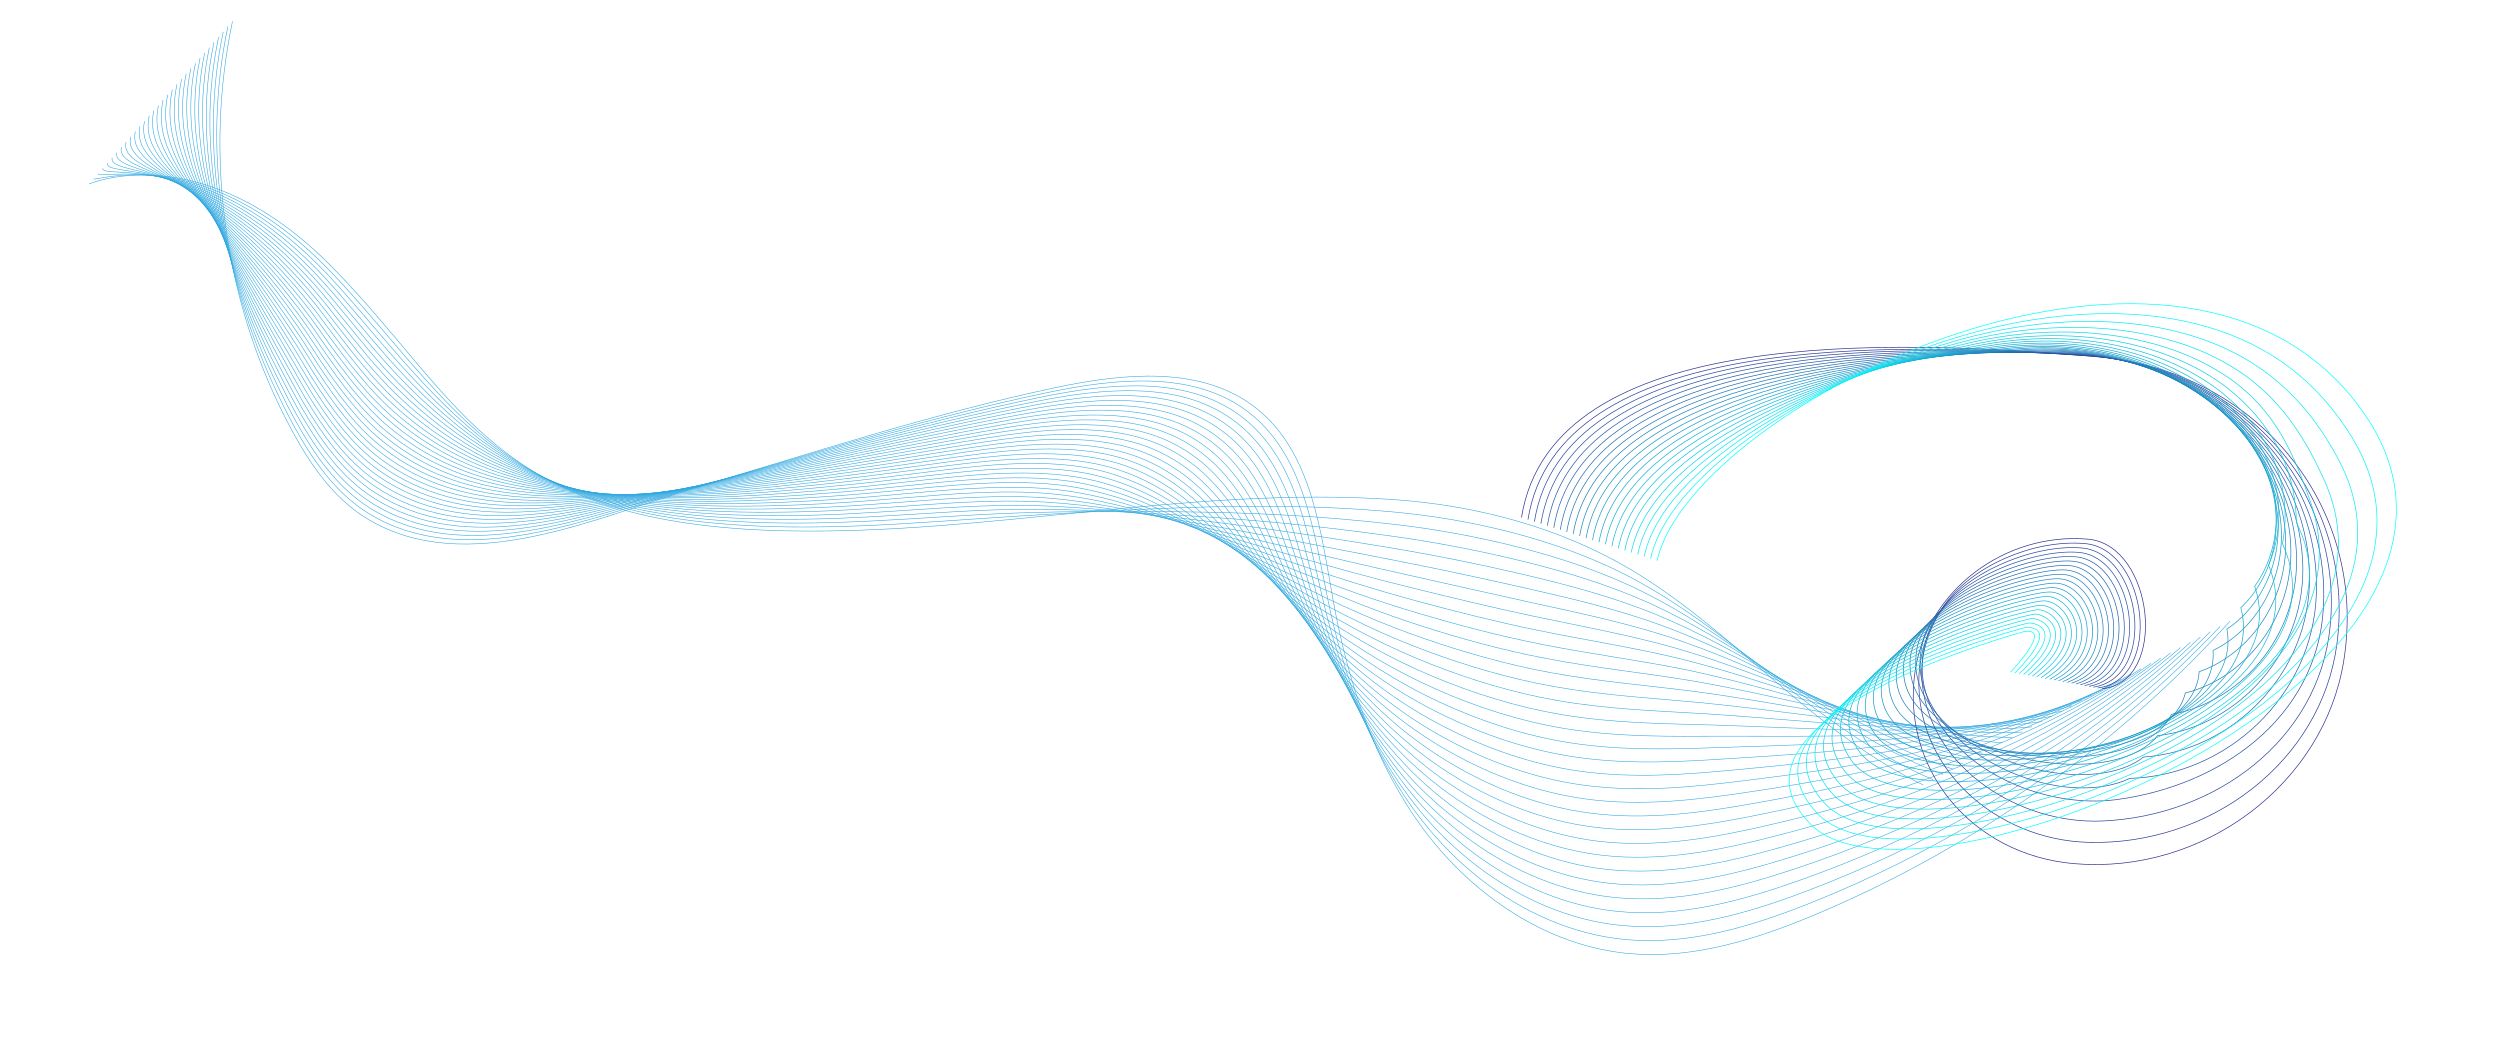
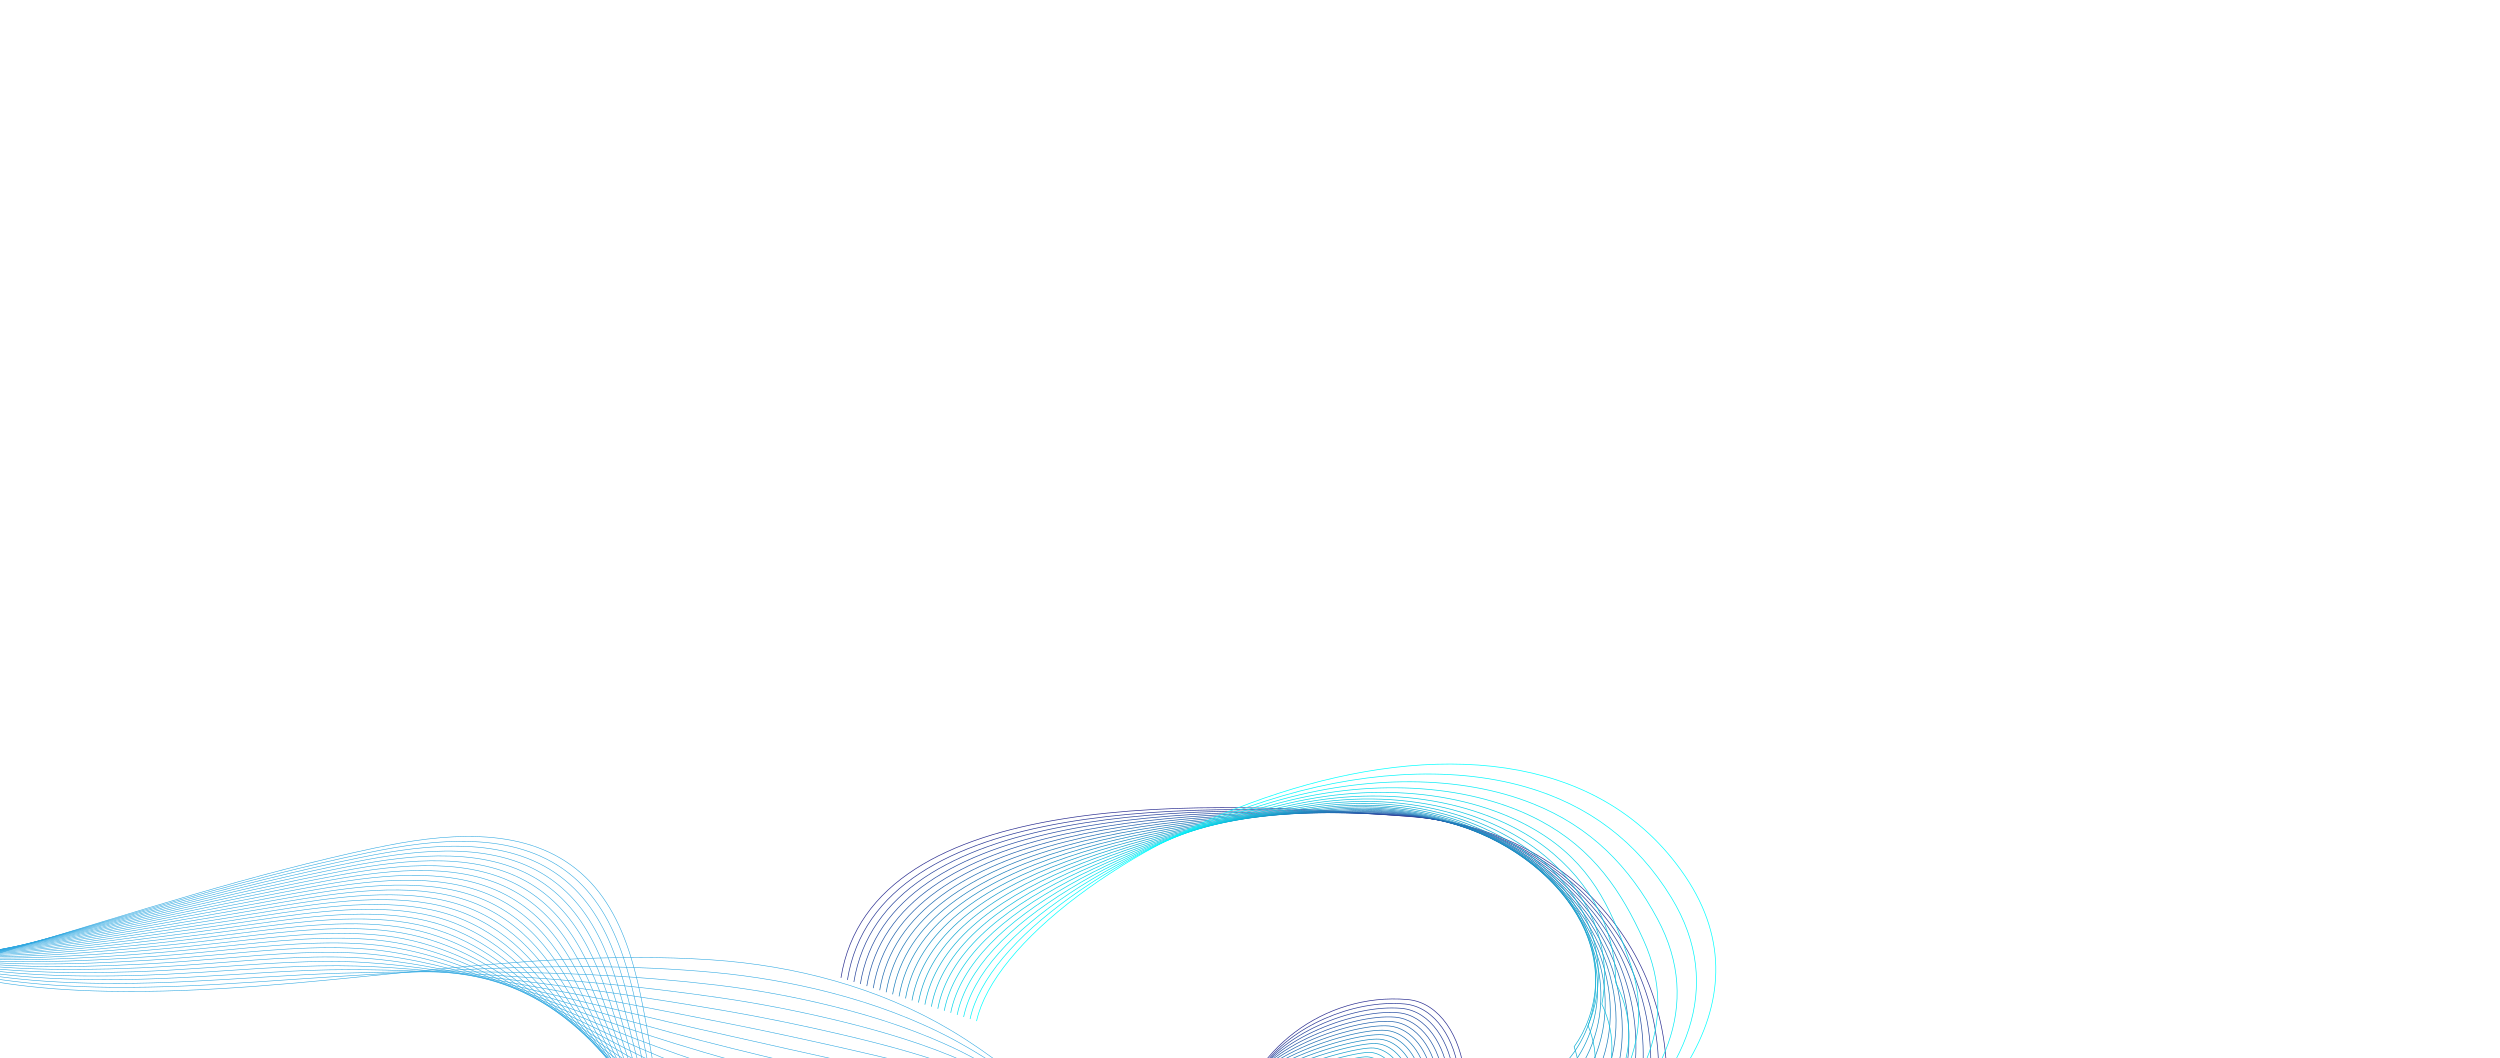
- <svg xmlns="http://www.w3.org/2000/svg" width="2498" height="1057" viewBox="0 0 2498 1057" fill="none">
+ <svg xmlns="http://www.w3.org/2000/svg" viewBox="680 -460 2498 1057" fill="none">
  <path d="M232.299 21.305C203.55 158.31 224.673 305.227 290.86 428.577C309.691 463.67 333.143 497.979 367.253 518.536C465.814 577.928 595.876 517.119 694.624 487.567C813.789 451.909 932.285 413.263 1054.11 387.419C1122.5 372.909 1201.06 364.693 1255.7 408.308C1311.03 452.477 1319.69 531.315 1332.3 600.982C1346.99 682.161 1373.43 762.818 1422.68 829.001C1471.93 895.184 1546.3 945.612 1628.48 952.858C1692.84 958.531 1756.6 938.041 1816.12 912.902C1972.49 846.843 2114.2 746.345 2228.27 620.618" stroke="#2EA7E0" stroke-width="0.552" stroke-miterlimit="10" />
  <path d="M227.671 26.552C202.26 147.638 221.217 274.901 276.544 391.854C281.682 402.716 287.056 413.462 292.796 424.016C311.672 458.69 334.947 492.587 368.516 513.143C465.593 572.638 593.051 515.847 691.335 487.969C778.47 463.253 865.499 436.162 954.507 413.683C985.397 405.83 1016.43 398.523 1047.68 392.025C1115.46 377.935 1193.09 369.852 1247.57 411.909C1302.73 454.495 1312.73 530.617 1326.54 597.896C1342.65 676.29 1370.13 754.226 1419.68 818.297C1436.93 840.604 1457.13 861.079 1479.58 878.608C1521.58 911.421 1571.43 933.935 1624.46 938.82C1688.17 944.689 1751.26 925.41 1810.11 901.828C1929.25 854.134 2039.45 787.402 2135.88 704.437C2164.65 679.682 2192.2 653.488 2218.38 625.912" stroke="#2EA7E0" stroke-width="0.552" stroke-miterlimit="10" />
  <path d="M223.048 31.793C198.482 148.842 221.028 269.982 278.431 387.727C283.644 398.412 288.999 409.031 294.739 419.444C313.665 453.694 336.758 487.184 369.791 507.745C465.388 567.35 590.226 514.567 688.052 488.361C773.987 465.341 860.103 439.244 948.904 417.574C979.524 409.999 1010.29 402.927 1041.26 396.62C1108.44 382.944 1185.13 375.001 1239.44 415.498C1294.43 456.509 1305.77 529.914 1320.79 594.799C1338.3 670.406 1366.83 745.623 1416.68 807.575C1434.04 829.143 1454.26 848.963 1476.64 865.949C1518.49 897.754 1567.95 919.717 1620.44 924.764C1683.49 930.823 1745.9 912.759 1804.1 890.741C1921.95 846.235 2030.6 784.069 2126.35 705.669C2154.92 682.276 2182.34 657.447 2208.48 631.192" stroke="#2EA7E0" stroke-width="0.552" stroke-miterlimit="10" />
  <path d="M218.42 37.039C194.706 150.052 220.806 265.062 280.314 383.604C285.593 394.123 290.93 404.608 296.671 414.875C315.642 448.706 338.564 481.779 371.051 502.343C465.163 562.052 587.371 513.276 684.759 488.755C769.478 467.424 854.739 442.536 943.286 421.462C973.657 414.231 1004.14 407.327 1034.83 401.213C1101.4 387.956 1177.16 380.147 1231.3 419.085C1286.12 458.519 1298.8 529.201 1315.02 591.698C1333.96 664.521 1363.51 737.017 1413.66 796.855C1431.14 817.686 1451.36 836.848 1473.67 853.297C1515.39 884.095 1564.46 905.505 1616.41 910.71C1678.81 916.96 1740.53 900.111 1798.08 879.656C1914.65 838.334 2021.74 780.739 2116.81 706.898C2145.18 684.866 2172.46 661.401 2198.57 636.464" stroke="#2EA7E0" stroke-width="0.552" stroke-miterlimit="10" />
  <path d="M213.798 42.281C190.929 151.258 220.562 260.144 282.208 379.479C287.556 389.826 292.878 400.184 298.62 410.305C317.642 443.713 340.381 476.377 372.326 496.947C464.954 556.758 584.524 511.976 681.483 489.149C764.978 469.493 849.364 445.685 937.689 425.356C967.799 418.422 998 411.731 1028.42 405.811C1094.38 392.967 1169.2 385.292 1223.18 422.677C1277.83 460.529 1291.84 528.494 1309.28 588.604C1329.63 658.641 1360.22 728.421 1410.68 786.142C1428.26 806.24 1448.49 824.739 1470.74 840.653C1512.32 870.437 1560.98 891.295 1612.4 896.669C1674.15 903.116 1735.2 887.476 1792.08 868.584C1907.36 830.45 2012.9 777.421 2107.3 708.146C2135.47 687.476 2162.62 665.376 2188.7 641.76" stroke="#2EA7E0" stroke-width="0.552" stroke-miterlimit="10" />
  <path d="M209.174 47.526C187.152 152.467 220.293 255.23 284.095 375.357C289.504 385.535 294.821 395.757 300.557 405.737C319.623 438.726 342.191 470.978 373.596 491.547C464.739 551.461 581.655 510.664 678.201 489.539C760.464 471.54 843.974 448.824 932.082 429.239C961.93 422.602 991.857 416.127 1022 410.398C1087.35 397.974 1161.24 390.433 1215.05 426.259C1269.53 462.535 1284.88 527.777 1303.53 585.5C1325.29 652.757 1356.92 719.811 1407.68 775.413C1425.37 794.773 1445.61 812.616 1467.8 827.993C1509.23 856.769 1557.51 877.076 1608.38 882.606C1669.48 889.244 1729.85 874.814 1786.07 857.485C1900.06 822.533 2004.06 774.076 2097.77 709.361C2125.73 690.052 2152.76 669.317 2178.81 647.023" stroke="#2EA7E0" stroke-width="0.552" stroke-miterlimit="10" />
  <path d="M204.545 52.773C183.369 153.677 219.983 250.328 285.976 371.24C291.441 381.25 296.75 391.341 302.493 401.175C321.604 433.74 343.994 465.586 374.858 486.158C464.523 546.177 578.764 509.355 674.91 489.946C755.928 473.59 838.58 451.981 926.471 433.147C956.057 426.806 985.71 420.547 1015.57 415.015C1080.32 403.004 1153.26 395.603 1206.91 429.87C1261.23 464.569 1277.91 527.089 1297.77 582.425C1320.95 646.896 1353.61 711.23 1404.67 764.719C1422.47 783.341 1442.72 800.527 1464.85 815.362C1506.15 843.131 1554.02 862.885 1604.36 868.579C1664.81 875.407 1724.5 862.193 1780.06 846.427C1892.76 814.663 1995.21 770.772 2088.24 710.622C2116.01 692.675 2142.9 673.304 2168.91 652.331" stroke="#2EA7E0" stroke-width="0.552" stroke-miterlimit="10" />
  <path d="M199.923 58.014C179.598 154.882 219.658 245.42 287.87 367.114C293.391 376.961 298.698 386.916 304.437 396.603C323.598 428.75 345.811 460.183 376.135 480.755C464.314 540.882 575.879 508.013 671.63 490.332C751.393 475.606 833.187 455.109 920.871 437.027C950.196 430.978 979.574 424.945 1009.15 419.599C1073.3 408.008 1145.31 400.741 1198.79 433.449C1252.94 466.566 1270.95 526.375 1292.02 579.316C1316.61 641.002 1350.31 702.615 1401.67 753.986C1419.58 771.874 1439.84 788.398 1461.9 802.696C1503.06 829.458 1550.53 848.654 1600.34 854.511C1660.14 861.536 1719.14 849.532 1774.06 835.33C1885.47 806.748 1986.37 767.429 2078.72 711.84C2106.29 695.254 2133.06 677.248 2159.03 657.597" stroke="#2EA7E0" stroke-width="0.552" stroke-miterlimit="10" />
  <path d="M195.294 63.261C175.815 156.092 219.289 240.528 289.751 362.993C295.322 372.674 300.629 382.489 306.373 392.036C325.579 423.759 347.616 454.779 377.398 475.356C464.093 535.586 572.961 506.665 668.341 490.729C746.837 477.613 827.791 458.248 915.257 440.922C944.314 435.169 973.423 429.353 1002.73 424.2C1066.26 413.022 1137.34 405.894 1190.66 437.038C1244.64 468.58 1263.99 525.666 1286.26 576.219C1312.27 635.12 1347.01 694.013 1398.67 743.27C1416.69 760.42 1436.96 776.287 1458.95 790.049C1499.97 815.797 1547.05 834.447 1596.33 840.462C1655.47 847.677 1713.79 836.888 1768.05 824.245C1878.18 798.851 1977.52 764.098 2069.2 713.073C2096.56 697.85 2123.2 681.214 2149.14 662.874" stroke="#2EA7E0" stroke-width="0.552" stroke-miterlimit="10" />
  <path d="M190.671 68.507C172.037 157.302 218.901 235.648 291.639 358.871C297.259 368.388 302.571 378.069 308.31 387.469C327.566 418.773 349.427 449.382 378.662 469.961C463.878 530.296 570.041 505.305 665.053 491.125C742.274 479.6 822.392 461.375 909.649 444.813C938.446 439.345 967.279 433.755 996.302 428.794C1059.23 418.035 1129.37 411.042 1182.53 440.627C1236.34 470.592 1257.03 524.956 1280.51 573.122C1307.94 629.237 1343.71 685.409 1395.67 732.548C1413.8 748.96 1434.08 764.171 1456.01 777.396C1496.89 802.137 1543.57 820.229 1592.3 826.411C1650.79 833.823 1708.44 824.244 1762.04 813.163C1870.88 790.952 1968.67 760.771 2059.67 714.306C2086.83 700.443 2113.34 685.172 2139.24 668.154" stroke="#2EA7E0" stroke-width="0.552" stroke-miterlimit="10" />
  <path d="M186.044 73.747C168.256 158.505 218.48 230.767 293.526 354.749C299.19 364.106 304.507 373.647 310.252 382.907C329.553 413.787 351.236 443.988 379.936 464.568C463.668 525.006 567.112 503.931 661.775 491.528C737.713 481.577 816.997 464.508 904.05 448.716C932.581 443.538 961.145 438.17 989.887 433.401C1052.21 423.056 1121.41 416.201 1174.4 444.229C1228.04 472.617 1250.07 524.258 1274.76 570.036C1303.6 623.365 1340.41 676.817 1392.68 721.844C1410.91 737.523 1431.21 752.078 1453.07 764.76C1493.81 788.493 1540.1 806.033 1588.3 812.374C1646.14 819.977 1703.1 811.612 1756.04 802.095C1863.59 783.072 1959.84 757.462 2050.16 715.558C2077.11 703.056 2103.5 689.151 2129.37 673.454" stroke="#2EA7E0" stroke-width="0.552" stroke-miterlimit="10" />
  <path d="M181.421 78.994C164.479 159.716 218.032 225.909 295.414 350.628C301.121 359.825 306.45 369.222 312.189 378.34C331.54 408.802 353.047 438.591 381.2 459.174C463.447 519.715 564.166 502.532 658.487 491.924C733.129 483.527 811.593 467.635 898.437 452.605C926.703 447.713 954.996 442.572 983.458 437.995C1045.17 428.069 1113.44 421.343 1166.26 447.816C1219.73 474.622 1243.09 523.551 1269 566.932C1299.26 617.481 1337.1 668.206 1389.67 711.12C1408.01 726.06 1428.31 739.957 1450.11 752.099C1490.71 774.824 1536.6 791.812 1584.26 798.316C1641.46 806.11 1697.74 798.961 1750.02 791.001C1856.28 775.16 1950.98 754.122 2040.62 716.783C2067.37 705.643 2093.63 693.102 2119.46 678.726" stroke="#2EA7E0" stroke-width="0.552" stroke-miterlimit="10" />
  <path d="M176.799 84.235C160.708 160.921 217.554 221.061 297.302 346.501C303.047 355.536 308.373 364.809 314.133 373.768C333.471 403.844 354.859 433.182 382.471 453.769C463.233 514.419 561.218 501.109 655.201 492.308C728.546 485.443 806.193 470.738 892.831 456.49C920.831 451.882 948.847 446.973 977.039 442.589C1038.15 433.077 1105.48 426.49 1158.13 451.405C1211.44 476.635 1236.13 522.842 1263.24 563.834C1294.92 611.598 1333.8 659.602 1386.67 700.398C1405.12 714.599 1425.43 727.841 1447.17 739.445C1487.63 761.158 1533.12 777.593 1580.24 784.259C1636.78 792.249 1692.39 786.31 1744.01 779.914C1848.98 767.26 1942.13 750.789 2031.09 718.009C2057.64 708.23 2083.77 697.055 2109.57 683.996" stroke="#2EA7E0" stroke-width="0.552" stroke-miterlimit="10" />
  <path d="M172.17 89.481C156.925 162.131 217.037 216.235 299.189 342.38C304.971 351.259 310.31 360.382 316.07 369.201C335.452 398.858 356.669 427.784 383.74 448.376C463.022 509.13 558.258 499.668 651.917 492.711C723.952 487.357 800.795 473.86 887.222 460.386C914.952 456.062 942.702 451.382 970.614 447.19C1031.12 438.096 1097.51 431.644 1150 455C1203.14 478.653 1229.17 522.138 1257.49 560.742C1290.58 605.72 1330.49 651.004 1383.67 689.687C1402.23 703.157 1422.55 715.734 1444.23 726.804C1484.54 747.509 1529.64 763.392 1576.23 770.222C1632.12 778.402 1687.04 773.678 1738.01 768.845C1841.69 759.374 1933.29 747.474 2021.57 719.26C2047.92 710.844 2073.92 701.033 2099.68 689.296" stroke="#2EA7E0" stroke-width="0.552" stroke-miterlimit="10" />
  <path d="M167.547 94.729C153.148 163.342 216.495 211.426 301.077 338.259C306.896 346.983 312.252 355.963 318.013 364.635C337.439 393.873 358.48 422.387 385.01 442.978C462.808 503.835 555.291 498.203 648.636 493.103C719.36 489.238 795.39 476.964 881.62 464.278C909.084 460.239 936.565 455.786 964.196 451.786C1024.09 443.106 1089.55 436.792 1141.88 458.59C1194.84 480.662 1222.21 521.429 1251.74 557.646C1286.24 599.839 1327.2 642.403 1380.68 678.967C1399.34 691.698 1419.68 703.62 1441.29 714.152C1481.46 733.849 1526.17 749.18 1572.22 756.168C1627.45 764.539 1681.7 761.031 1732.02 757.757C1834.4 751.474 1924.46 744.14 2012.06 720.485C2038.21 713.43 2064.08 704.984 2089.8 694.568" stroke="#2EA7E0" stroke-width="0.552" stroke-miterlimit="10" />
  <path d="M162.92 99.969C149.366 164.545 215.916 206.632 302.959 334.137C308.809 342.703 314.182 351.54 319.944 360.067C339.415 388.886 360.285 416.988 386.274 437.584C462.588 498.544 552.307 496.712 645.347 493.505C714.753 491.111 789.984 480.073 876.011 468.174C903.212 464.414 930.42 460.194 957.771 456.385C1017.06 448.125 1081.58 441.946 1133.74 462.184C1186.54 482.68 1215.25 520.731 1245.98 554.554C1281.9 593.961 1323.9 633.805 1377.67 668.255C1396.45 680.248 1416.79 691.512 1438.34 701.503C1478.38 720.193 1522.68 734.967 1568.19 742.116C1622.77 750.684 1676.34 748.385 1726 746.674C1827.1 743.574 1915.6 740.811 2002.52 721.722C2028.47 716.034 2054.21 708.953 2079.9 699.853" stroke="#2EA7E0" stroke-width="0.552" stroke-miterlimit="10" />
  <path d="M158.296 105.216C145.594 165.756 215.309 201.865 304.852 330.017C310.732 338.431 316.129 347.121 321.892 355.501C341.414 383.897 362.145 411.538 387.549 432.186C462.504 493.1 549.334 495.189 642.07 493.897C710.158 492.946 784.586 483.166 870.409 472.065C897.34 468.584 924.282 464.598 951.353 460.981C1010.04 453.134 1073.62 447.094 1125.62 465.774C1178.25 484.694 1208.29 520.022 1240.23 551.456C1277.57 588.078 1320.59 625.201 1374.67 657.533C1393.55 668.793 1413.91 679.396 1435.39 688.85C1475.29 706.526 1519.2 720.754 1564.17 728.066C1618.11 736.825 1671 735.742 1719.99 735.593C1819.8 735.681 1906.76 737.485 1993.01 722.956C2018.75 718.629 2044.36 712.913 2070.02 705.13" stroke="#2EA7E0" stroke-width="0.552" stroke-miterlimit="10" />
  <path d="M153.669 110.456C141.813 166.96 214.67 197.115 306.735 325.888C312.646 334.151 318.068 342.689 323.825 350.927C343.391 378.904 363.945 406.132 388.809 426.779C462.279 487.802 546.346 493.634 638.774 494.28C705.536 494.747 779.169 486.244 864.793 475.942C891.455 472.734 918.13 468.987 944.926 465.563C1003 458.135 1065.65 452.229 1117.48 469.346C1169.95 486.684 1201.32 519.293 1234.47 548.341C1273.23 582.177 1317.29 616.579 1371.67 646.799C1390.66 657.32 1411.03 667.267 1432.44 676.184C1472.2 692.853 1515.71 706.522 1560.16 713.999C1613.44 722.954 1665.64 723.075 1713.99 724.49C1812.51 727.76 1897.92 734.136 1983.48 724.171C2009.02 721.207 2034.5 716.854 2060.12 710.393" stroke="#2EA7E0" stroke-width="0.552" stroke-miterlimit="10" />
  <path d="M149.045 115.702C138.034 168.175 213.997 192.392 308.628 321.768C314.563 329.878 320.009 338.268 325.773 346.361C345.389 373.915 365.766 400.736 390.089 421.387C462.079 482.514 543.373 492.055 635.5 494.684C700.937 496.547 773.776 489.338 859.193 479.845C885.587 476.91 911.993 473.408 938.51 470.17C995.98 463.156 1057.69 457.383 1109.36 472.947C1161.65 488.709 1194.36 518.596 1228.73 545.256C1268.89 576.312 1313.99 607.994 1368.68 636.096C1387.78 645.878 1408.15 655.168 1429.51 663.549C1469.13 679.211 1512.24 692.328 1556.15 699.967C1608.78 709.113 1660.3 710.449 1707.99 713.427C1805.22 719.885 1889.08 730.834 1973.96 725.423C1999.3 723.819 2024.65 720.832 2050.24 715.693" stroke="#2EA7E0" stroke-width="0.552" stroke-miterlimit="10" />
  <path d="M144.417 120.949C134.251 169.385 213.29 187.702 310.508 317.651C316.467 325.614 321.945 333.847 327.703 341.799C347.364 368.933 367.564 395.342 391.347 415.992C461.852 477.228 540.379 490.444 632.206 495.079C696.321 498.316 768.36 492.411 853.58 483.735C879.705 481.072 905.844 477.81 932.079 474.769C988.942 468.174 1049.72 462.536 1101.22 476.541C1153.35 490.726 1187.39 517.896 1222.97 542.163C1264.55 570.434 1310.68 599.394 1365.67 625.378C1384.87 634.427 1405.26 643.055 1426.55 650.894C1466.03 665.548 1508.75 678.113 1552.11 685.909C1604.09 695.246 1654.94 697.797 1701.97 702.339C1797.91 711.979 1880.22 727.499 1964.43 726.654C1989.56 726.411 2014.78 724.789 2040.34 720.972" stroke="#2EA7E0" stroke-width="0.552" stroke-miterlimit="10" />
  <path d="M139.795 126.19C130.48 170.591 212.551 183.034 312.397 313.524C318.38 321.341 323.887 329.422 329.647 337.227C349.359 363.938 369.381 389.94 392.617 410.593C461.641 471.939 537.399 488.79 628.924 495.476C691.716 500.065 762.954 495.487 847.976 487.632C873.834 485.242 899.7 482.218 925.66 479.37C981.916 473.189 1041.76 467.691 1093.09 480.135C1145.05 492.738 1180.43 517.192 1217.21 539.071C1260.21 564.557 1307.38 590.797 1362.67 614.667C1381.98 622.978 1402.38 630.949 1423.6 638.252C1462.94 651.892 1505.27 663.905 1548.09 671.87C1599.42 681.403 1649.59 685.164 1695.96 691.264C1790.61 704.092 1871.37 724.178 1954.9 727.898C1979.84 729.018 2004.92 728.76 2030.45 726.264" stroke="#2EA7E0" stroke-width="0.552" stroke-miterlimit="10" />
  <path d="M135.171 131.437C126.703 171.801 211.782 178.399 314.29 309.405C320.29 317.078 325.828 325.002 331.589 332.661C351.352 358.949 371.149 384.585 393.892 405.196C461.309 466.783 534.432 487.1 625.647 495.869C687.122 501.782 757.551 498.551 842.375 491.518C867.965 489.396 893.563 486.616 919.242 483.96C974.892 478.199 1033.79 472.834 1084.96 483.72C1136.75 494.747 1173.47 516.478 1211.46 535.969C1255.87 558.668 1304.08 582.188 1359.67 603.94C1379.09 611.513 1399.5 618.828 1420.66 625.593C1459.86 638.227 1501.78 649.687 1544.08 657.81C1594.76 667.535 1644.25 672.511 1689.96 680.174C1783.32 696.184 1862.54 720.842 1945.38 729.122C1970.11 731.602 1995.08 732.715 2020.57 731.531" stroke="#2EA7E0" stroke-width="0.552" stroke-miterlimit="10" />
  <path d="M130.544 136.677C122.921 173.005 210.974 173.79 316.173 305.276C322.197 312.802 327.767 320.57 333.527 328.088C353.341 353.952 372.96 379.181 395.156 399.796C461.088 461.492 531.461 485.369 622.355 496.258C682.518 503.469 752.134 501.601 836.762 495.407C862.085 493.553 887.414 491.018 912.818 488.554C967.861 483.206 1025.83 477.981 1076.83 487.309C1128.45 496.759 1166.51 515.768 1205.7 532.871C1251.53 552.785 1300.78 573.584 1356.67 593.224C1376.21 600.064 1396.62 606.721 1417.72 612.945C1456.77 624.57 1498.3 635.48 1540.06 643.759C1590.09 653.674 1638.89 659.865 1683.95 669.092C1776.02 688.29 1853.69 717.514 1935.86 730.36C1960.39 734.203 1985.22 736.68 2010.67 736.816" stroke="#2EA7E0" stroke-width="0.552" stroke-miterlimit="10" />
  <path d="M125.921 141.924C119.144 174.215 210.141 169.226 318.059 301.16C324.1 308.543 329.707 316.155 335.464 323.526C355.328 348.967 374.764 373.787 396.426 394.402C460.873 456.201 528.51 483.602 619.071 496.661C677.932 505.148 746.725 504.664 831.159 499.304C856.214 497.717 881.274 495.432 906.399 493.155C960.835 488.226 1017.86 483.134 1068.7 490.904C1120.16 498.773 1159.54 515.069 1199.95 529.78C1247.2 546.909 1297.48 564.987 1353.67 582.507C1373.31 588.61 1393.74 594.61 1414.77 600.292C1453.69 610.91 1494.82 621.261 1536.04 629.709C1585.42 639.82 1633.54 647.221 1677.94 658.011C1768.73 680.392 1844.84 714.188 1926.33 731.593C1950.66 736.797 1975.36 740.639 2000.78 742.098" stroke="#2EA7E0" stroke-width="0.552" stroke-miterlimit="10" />
  <path d="M121.293 147.17C115.361 175.424 209.262 164.693 319.947 297.039C326.004 304.284 331.663 311.721 337.407 318.96C357.368 343.941 376.58 368.391 397.696 389.003C460.664 450.907 525.568 481.787 615.79 497.052C673.352 506.795 741.322 507.7 825.552 503.195C850.335 501.868 875.13 499.835 899.975 497.749C953.805 493.234 1009.9 488.282 1060.57 494.493C1111.86 500.785 1152.58 514.359 1194.2 526.682C1242.86 541.03 1294.18 556.383 1350.68 571.791C1370.42 577.155 1390.86 582.499 1411.83 587.644C1450.61 597.249 1491.34 607.053 1532.03 615.659C1580.75 625.961 1628.19 634.578 1671.94 646.926C1761.43 672.494 1836 710.856 1916.81 732.826C1940.94 739.392 1965.51 744.599 1990.9 747.379" stroke="#2EA7E0" stroke-width="0.552" stroke-miterlimit="10" />
  <path d="M116.669 152.412C111.589 176.63 208.358 160.195 321.834 292.913C327.909 300.015 333.6 307.289 339.343 314.392C359.349 338.95 378.385 362.987 398.958 383.609C460.442 445.616 522.644 479.931 612.5 497.454C668.78 508.427 735.911 510.746 819.942 507.091C844.459 506.027 868.985 504.243 893.548 502.355C946.77 498.259 1001.93 493.435 1052.44 498.093C1103.55 502.809 1145.61 513.66 1188.44 523.596C1238.52 535.159 1290.87 547.791 1347.67 561.086C1367.53 565.717 1387.98 570.398 1408.88 575.007C1447.52 583.604 1487.86 592.852 1528 601.626C1576.08 612.119 1622.84 621.951 1665.93 635.862C1754.13 664.613 1827.15 707.546 1907.29 734.077C1931.21 742.004 1955.66 748.576 1981 752.672" stroke="#2EA7E0" stroke-width="0.552" stroke-miterlimit="10" />
  <path d="M112.041 157.658C107.807 177.84 207.419 155.74 323.717 288.791C329.807 295.756 335.537 302.868 341.28 309.825C361.337 333.965 380.195 357.589 400.228 378.211C460.228 440.321 519.748 478.03 609.218 497.846C664.233 510.03 730.51 513.772 814.334 510.982C838.586 510.174 862.842 508.646 887.13 506.951C939.746 503.269 993.969 498.585 1044.31 501.678C1095.26 504.817 1138.66 512.946 1182.69 520.493C1234.18 529.27 1287.57 539.182 1344.68 550.359C1364.64 554.252 1385.1 558.277 1405.93 562.349C1444.44 569.939 1484.38 578.633 1523.98 587.565C1571.4 598.254 1617.49 609.296 1659.92 624.77C1746.83 656.708 1818.3 704.214 1897.76 735.304C1921.48 744.592 1945.8 752.53 1971.11 757.948" stroke="#2EA7E0" stroke-width="0.552" stroke-miterlimit="10" />
  <path d="M107.419 162.899C104.031 179.044 206.444 151.322 325.611 284.665C331.712 291.491 337.485 298.443 343.224 305.253C363.326 328.968 382.007 352.185 401.499 372.812C460.013 435.03 516.877 476.082 605.932 498.236C659.695 511.611 725.099 516.789 808.728 514.866C832.71 514.314 856.699 513.043 880.708 511.539C932.716 508.276 986.001 503.726 1036.18 505.261C1086.96 506.818 1131.69 512.236 1176.94 517.39C1229.84 523.382 1284.27 530.573 1341.68 539.637C1361.75 542.791 1382.22 546.159 1402.99 549.696C1441.35 556.278 1480.9 564.42 1519.97 573.515C1566.75 584.396 1612.15 596.652 1653.92 613.684C1739.54 648.806 1809.46 700.883 1888.24 736.538C1911.76 747.188 1935.95 756.49 1961.23 763.23" stroke="#2EA7E0" stroke-width="0.552" stroke-miterlimit="10" />
  <path d="M102.791 168.144C100.248 180.253 205.436 146.954 327.492 280.548C333.609 287.242 339.416 294.021 345.16 300.691C365.312 323.988 383.816 346.793 402.762 367.417C459.797 429.74 514.032 474.095 602.643 498.637C655.169 513.184 719.689 519.807 803.119 518.767C826.835 518.472 850.547 517.461 874.282 516.144C925.684 513.295 978.034 508.884 1028.04 508.859C1078.65 508.841 1124.72 511.536 1171.17 514.302C1225.5 517.509 1280.96 521.979 1338.67 528.924C1358.85 531.345 1379.33 534.052 1400.04 537.046C1438.26 542.615 1477.41 550.206 1515.95 559.463C1562.07 570.54 1606.79 584.006 1647.91 602.603C1732.24 640.906 1800.61 697.555 1878.71 737.771C1902.03 749.782 1926.09 760.455 1951.34 768.51" stroke="#2EA7E0" stroke-width="0.552" stroke-miterlimit="10" />
  <path d="M98.167 173.392C96.476 181.465 204.396 142.631 329.379 276.427C335.505 282.988 341.357 289.601 347.097 296.124C367.294 318.997 385.622 341.389 404.031 362.024C459.581 424.45 511.222 472.065 599.359 499.034C650.67 514.735 714.291 522.811 797.51 522.658C820.957 522.613 844.403 521.864 867.857 520.739C918.652 518.309 970.064 514.032 1019.91 512.448C1070.35 510.853 1117.76 510.827 1165.42 511.205C1221.16 511.625 1277.66 513.376 1335.67 518.208C1355.95 519.89 1376.44 521.94 1397.09 524.398C1435.17 528.96 1473.93 535.998 1511.92 545.413C1557.39 556.681 1601.44 571.362 1641.9 591.522C1724.94 633.013 1791.76 694.228 1869.18 739.009C1892.3 752.382 1916.23 764.419 1941.44 773.791" stroke="#2EA7E0" stroke-width="0.552" stroke-miterlimit="10" />
  <path d="M93.546 178.633C92.7 182.67 203.32 138.352 331.273 272.301C337.414 278.73 343.301 285.17 349.046 291.554C369.287 314.007 387.444 335.988 405.308 356.621C459.374 419.15 508.463 469.982 596.083 499.427C646.203 516.269 708.9 525.703 791.914 526.551C815.096 526.729 838.271 526.269 861.444 525.336C911.633 523.319 962.11 519.182 1011.79 516.04C1062.06 512.863 1110.8 510.118 1159.68 508.11C1216.83 505.745 1274.37 504.774 1332.68 507.489C1353.07 508.433 1373.58 509.826 1394.16 511.748C1432.1 515.301 1470.45 521.787 1507.92 531.365C1552.73 542.824 1596.1 558.715 1635.9 580.438C1717.66 625.112 1782.93 690.899 1859.67 740.239C1882.58 754.973 1906.38 768.376 1931.56 779.068" stroke="#2EA7E0" stroke-width="0.552" stroke-miterlimit="10" />
  <path d="M88.916 183.879C88.916 183.879 202.206 134.121 333.154 268.179C464.103 402.237 493.951 524.616 786.3 530.44C988.322 534.462 1189.44 485.517 1391.2 499.097C1474.21 504.685 1558.01 526.604 1629.88 569.355C1710.35 617.217 1774.08 687.57 1850.14 741.476C1872.85 757.573 1896.52 772.338 1921.66 784.354" stroke="#2EA7E0" stroke-width="0.552" stroke-miterlimit="10" />
  <path d="M1520.3 517.079C1550.87 324.673 1892.03 339.119 2093.86 356.314C2255.32 370.071 2366.39 506.007 2341.94 659.939C2322.38 783.081 2201.8 873.982 2072.63 862.978C1969.3 854.17 1898.21 767.175 1913.87 668.661C1926.39 589.852 2003.56 531.673 2086.22 538.717C2152.36 544.349 2167.29 681.999 2100.45 688.176" stroke="#2E3192" stroke-width="0.696" stroke-miterlimit="10" />
  <path d="M1526.75 519.14C1556.65 332.336 1887.41 341.569 2086.41 355.522C2244.27 367.163 2354.48 495.931 2335.07 643.27C2319.59 761.15 2208.04 845.151 2086.49 841.674C1994.33 839.042 1914.3 768.176 1917.36 676.675C1918.21 651.357 1926.88 627.976 1941.44 606.52C1969.14 565.691 2031.87 538.76 2083.15 543.131C2146.14 548.498 2161.87 679.205 2096.08 687.401" stroke="#2C3B97" stroke-width="0.696" stroke-miterlimit="10" />
  <path d="M1533.2 521.19C1562.44 339.996 1882.87 343.307 2078.97 354.713C2233.29 363.688 2342.57 485.836 2328.21 626.581C2316.83 739.202 2213.89 815.618 2100.35 820.357C2018.72 823.761 1930.45 768.723 1920.87 684.676C1918.21 661.366 1923.33 639.52 1934.85 617.393C1957.58 573.717 2031.38 543.374 2080.09 547.531C2139.93 552.63 2156.46 676.408 2091.72 686.607" stroke="#2A459C" stroke-width="0.696" stroke-miterlimit="10" />
  <path d="M1539.65 523.251C1568.23 347.667 1878.28 345.44 2071.52 353.915C2222.26 360.528 2330.67 475.748 2321.35 609.909C2314.06 717.272 2219.04 785.406 2114.22 799.048C2042.13 808.429 1946.4 768.777 1924.38 692.685C1918.17 671.225 1919.7 650.87 1928.26 628.267C1946.06 581.288 2030.88 548.001 2077.04 551.933C2133.72 556.766 2151.05 673.602 2087.36 685.82" stroke="#274EA2" stroke-width="0.696" stroke-miterlimit="10" />
  <path d="M1546.1 525.308C1574.01 355.326 1873.67 347.581 2064.07 353.119C2211.23 357.401 2318.76 465.666 2314.49 593.233C2311.3 695.331 2224.88 775.15 2128.1 777.743C2068.49 806.172 1961.83 768.437 1927.89 700.699C1917.99 680.943 1915.92 662.043 1921.68 639.153C1934.41 588.487 2030.39 552.629 2073.98 556.346C2127.52 560.908 2145.64 670.808 2083.01 685.045" stroke="#2558A7" stroke-width="0.696" stroke-miterlimit="10" />
  <path d="M1552.55 527.364C1579.8 362.988 1869.04 349.753 2056.62 352.316C2200.18 354.278 2306.85 455.579 2307.62 576.552C2308.52 673.391 2230.63 750.434 2141.95 756.427C2093.29 794.169 1976.47 767.967 1931.38 708.702C1917.59 690.584 1911.95 673.086 1915.08 650.017C1922.47 595.389 2029.89 557.242 2070.91 560.738C2121.3 565.032 2140.22 667.993 2078.64 684.246" stroke="#2362AC" stroke-width="0.696" stroke-miterlimit="10" />
  <path d="M1559 529.421C1585.59 370.655 1864.41 351.948 2049.18 351.514C2189.12 351.183 2294.95 445.488 2300.76 559.877C2305.76 651.451 2236.41 725.726 2155.82 735.114C2118.1 782.166 1990.39 767.704 1934.89 716.707C1917.02 700.281 1907.82 684.078 1908.5 660.894C1910.2 602.167 2029.4 561.864 2067.86 565.146C2115.1 569.175 2134.81 665.2 2074.29 683.459" stroke="#216CB1" stroke-width="0.696" stroke-miterlimit="10" />
  <path d="M1565.45 531.48C1591.38 378.316 1859.76 354.179 2041.74 350.72C2178.06 348.126 2282.81 435.443 2293.91 543.203C2302.8 629.545 2242.19 701.02 2169.7 713.812C2142.91 770.173 2003.79 767.885 1938.41 724.723C1916.28 710.118 1903.53 695.065 1901.91 671.775C1897.55 608.918 2028.91 566.494 2064.8 569.555C2108.9 573.312 2129.41 662.401 2069.93 682.68" stroke="#1F76B6" stroke-width="0.696" stroke-miterlimit="10" />
  <path d="M1571.9 533.533C1597.16 385.979 1855.09 356.437 2034.28 349.914C2166.98 345.082 2270.86 425.37 2287.05 526.523C2300.01 607.617 2247.96 676.308 2183.56 692.497C2167.7 758.168 2016.98 768.524 1941.9 732.727C1915.45 720.11 1899.1 706.071 1895.32 682.651C1884.51 615.741 2028.41 571.112 2061.74 573.958C2102.68 577.443 2123.99 659.597 2065.57 681.894" stroke="#1C7FBC" stroke-width="0.696" stroke-miterlimit="10" />
  <path d="M1578.35 535.591C1602.95 393.64 1850.42 358.733 2026.84 349.113C2155.91 342.077 2258.94 415.305 2280.18 509.845C2297.22 585.696 2253.72 651.594 2197.42 671.187C2192.5 746.167 2030.18 769.554 1945.41 740.736C1914.61 730.264 1894.58 717.133 1888.73 693.531C1871.17 622.709 2027.91 575.744 2058.68 578.366C2096.47 581.589 2118.58 656.804 2061.21 681.114" stroke="#1A89C1" stroke-width="0.696" stroke-miterlimit="10" />
  <path d="M1584.8 537.651C1608.73 401.309 1845.75 361.07 2019.39 348.32C2144.82 339.109 2247.02 405.245 2273.32 493.172C2294.44 563.781 2259.49 626.889 2211.29 649.88C2217.3 734.169 2043.51 770.873 1948.91 748.747C1913.8 740.532 1890 728.246 1882.14 704.407C1857.56 629.853 2027.41 580.362 2055.62 582.762C2090.26 585.714 2113.16 653.994 2056.84 680.316" stroke="#1893C6" stroke-width="0.696" stroke-miterlimit="10" />
  <path d="M1591.25 539.702C1614.52 408.97 1841.07 363.439 2011.95 347.513C2133.74 336.156 2235.1 395.177 2266.46 476.49C2291.67 541.861 2265.27 602.175 2225.16 628.57C2242.1 722.169 2057.03 772.366 1952.42 756.759C1913.04 750.881 1885.37 739.428 1875.54 715.29C1843.75 637.19 2026.92 584.995 2052.55 587.174C2084.05 589.854 2107.75 651.197 2052.48 679.536" stroke="#169DCB" stroke-width="0.696" stroke-miterlimit="10" />
  <path d="M1597.7 541.759C1620.31 416.63 1836.39 365.868 2004.5 346.71C2122.65 333.251 2223.2 385.118 2259.61 459.807C2288.91 519.936 2271.05 577.46 2239.03 607.249C2266.91 710.154 2070.72 773.953 1955.93 764.757C1912.34 761.266 1880.73 750.645 1868.96 726.153C1829.8 644.688 2026.42 589.603 2049.49 591.567C2077.84 593.983 2102.33 648.384 2048.12 678.741" stroke="#14A7D0" stroke-width="0.696" stroke-miterlimit="10" />
  <path d="M1604.15 543.821C1626.09 424.301 1831.71 368.338 1997.05 345.919C2111.56 330.387 2211.31 375.063 2252.74 443.14C2286.14 498.029 2276.8 552.757 2252.89 585.947C2291.7 698.161 2084.55 775.609 1959.42 772.773C1911.68 771.693 1876.08 761.93 1862.36 737.041C1815.73 652.377 2025.92 594.239 2046.42 595.982C2071.62 598.129 2096.92 645.598 2043.75 677.968" stroke="#12B1D5" stroke-width="0.696" stroke-miterlimit="10" />
  <path d="M1610.6 545.87C1631.88 431.959 1827.02 370.862 1989.61 345.109C2100.47 327.544 2199.42 364.987 2245.88 426.456C2283.4 476.104 2282.58 528.041 2266.75 564.634C2316.51 686.159 2098.52 777.278 1962.93 780.779C1911.07 782.114 1871.42 773.254 1855.77 747.912C1801.62 660.203 2025.42 598.856 2043.37 600.382C2065.41 602.257 2091.5 642.793 2039.39 677.172" stroke="#0FBADB" stroke-width="0.696" stroke-miterlimit="10" />
  <path d="M1617.05 547.931C1637.66 439.624 1822.36 373.451 1982.16 344.311C2089.39 324.758 2187.56 354.913 2239.02 409.778C2280.66 454.171 2288.35 503.33 2280.62 543.318C2341.3 674.152 2112.59 778.95 1966.44 788.782C1910.5 792.541 1866.77 784.614 1849.19 758.783C1787.48 668.154 2024.93 603.476 2040.31 604.78C2059.21 606.39 2086.09 639.984 2035.04 676.382" stroke="#0DC4E0" stroke-width="0.696" stroke-miterlimit="10" />
  <path d="M1623.5 549.982C1643.45 447.284 1817.7 376.098 1974.71 343.509C2078.32 322.002 2175.69 344.828 2232.16 393.096C2277.93 432.231 2294.12 478.616 2294.49 522.008C2366.11 662.151 2126.75 780.622 1969.94 796.79C1909.95 802.978 1862.13 796.006 1842.6 769.663C1773.32 676.222 2024.44 608.098 2037.26 609.187C2053 610.529 2080.69 637.184 2030.69 675.602" stroke="#0BCEE5" stroke-width="0.696" stroke-miterlimit="10" />
  <path d="M1629.95 552.04C1649.24 454.951 1813.08 378.819 1967.27 342.708C2067.28 319.286 2163.84 334.725 2225.3 376.424C2275.2 410.285 2292.49 456.07 2308.35 500.701C2365.53 661.552 2140.97 782.286 1973.45 804.802C1909.42 813.409 1857.51 807.435 1836.01 780.54C1759.14 684.379 2023.93 612.72 2034.19 613.592C2046.79 614.669 2075.27 634.387 2026.33 674.815" stroke="#09D8EA" stroke-width="0.696" stroke-miterlimit="10" />
  <path d="M1636.4 554.101C1655.02 462.615 1808.48 381.615 1959.82 341.917C2056.24 316.619 2151.98 324.614 2218.43 359.752C2272.48 388.329 2300.43 431.292 2322.22 479.398C2398.2 647.045 2155.26 783.941 1976.96 812.817C1908.92 823.833 1852.89 818.887 1829.43 791.427C1744.99 692.618 2023.45 617.356 2031.13 618.01C2040.58 618.815 2069.86 631.598 2021.97 674.038" stroke="#07E2EF" stroke-width="0.696" stroke-miterlimit="10" />
  <path d="M1642.85 556.152C1660.81 470.276 1803.93 384.481 1952.37 341.109C2045.23 313.983 2140.18 314.354 2211.58 343.064C2269.79 366.245 2308.12 406.104 2336.09 458.075C2429.75 632.139 2169.58 785.567 1980.46 820.812C1908.42 834.235 1848.28 830.339 1822.83 802.287C1730.85 700.893 2022.95 621.959 2028.07 622.398C2034.37 622.931 2064.44 628.778 2017.6 673.237" stroke="#04EBF5" stroke-width="0.696" stroke-miterlimit="10" />
  <path d="M1649.3 558.213C1666.59 477.946 1799.42 387.43 1944.92 340.31C2034.25 311.385 2128.27 304.272 2204.71 326.391C2267.02 344.308 2315.63 380.676 2349.95 436.768C2460.33 617.137 2183.94 787.193 1983.96 828.824C1907.93 844.653 1843.68 841.826 1816.24 813.17C1716.72 709.241 2022.45 626.594 2025.01 626.808C2028.16 627.08 2059.03 625.988 2013.24 672.46" stroke="#02F5FA" stroke-width="0.696" stroke-miterlimit="10" />
  <path d="M1655.75 560.27C1690.58 403.989 2189.62 157.929 2363.82 415.463C2538.03 672.998 1916.69 930.466 1809.66 824.049C1702.62 717.631 2021.95 631.215 2021.95 631.215C2021.95 631.215 2053.62 623.187 2008.88 671.678" stroke="#00FFFF" stroke-width="0.696" stroke-miterlimit="10" />
</svg>
